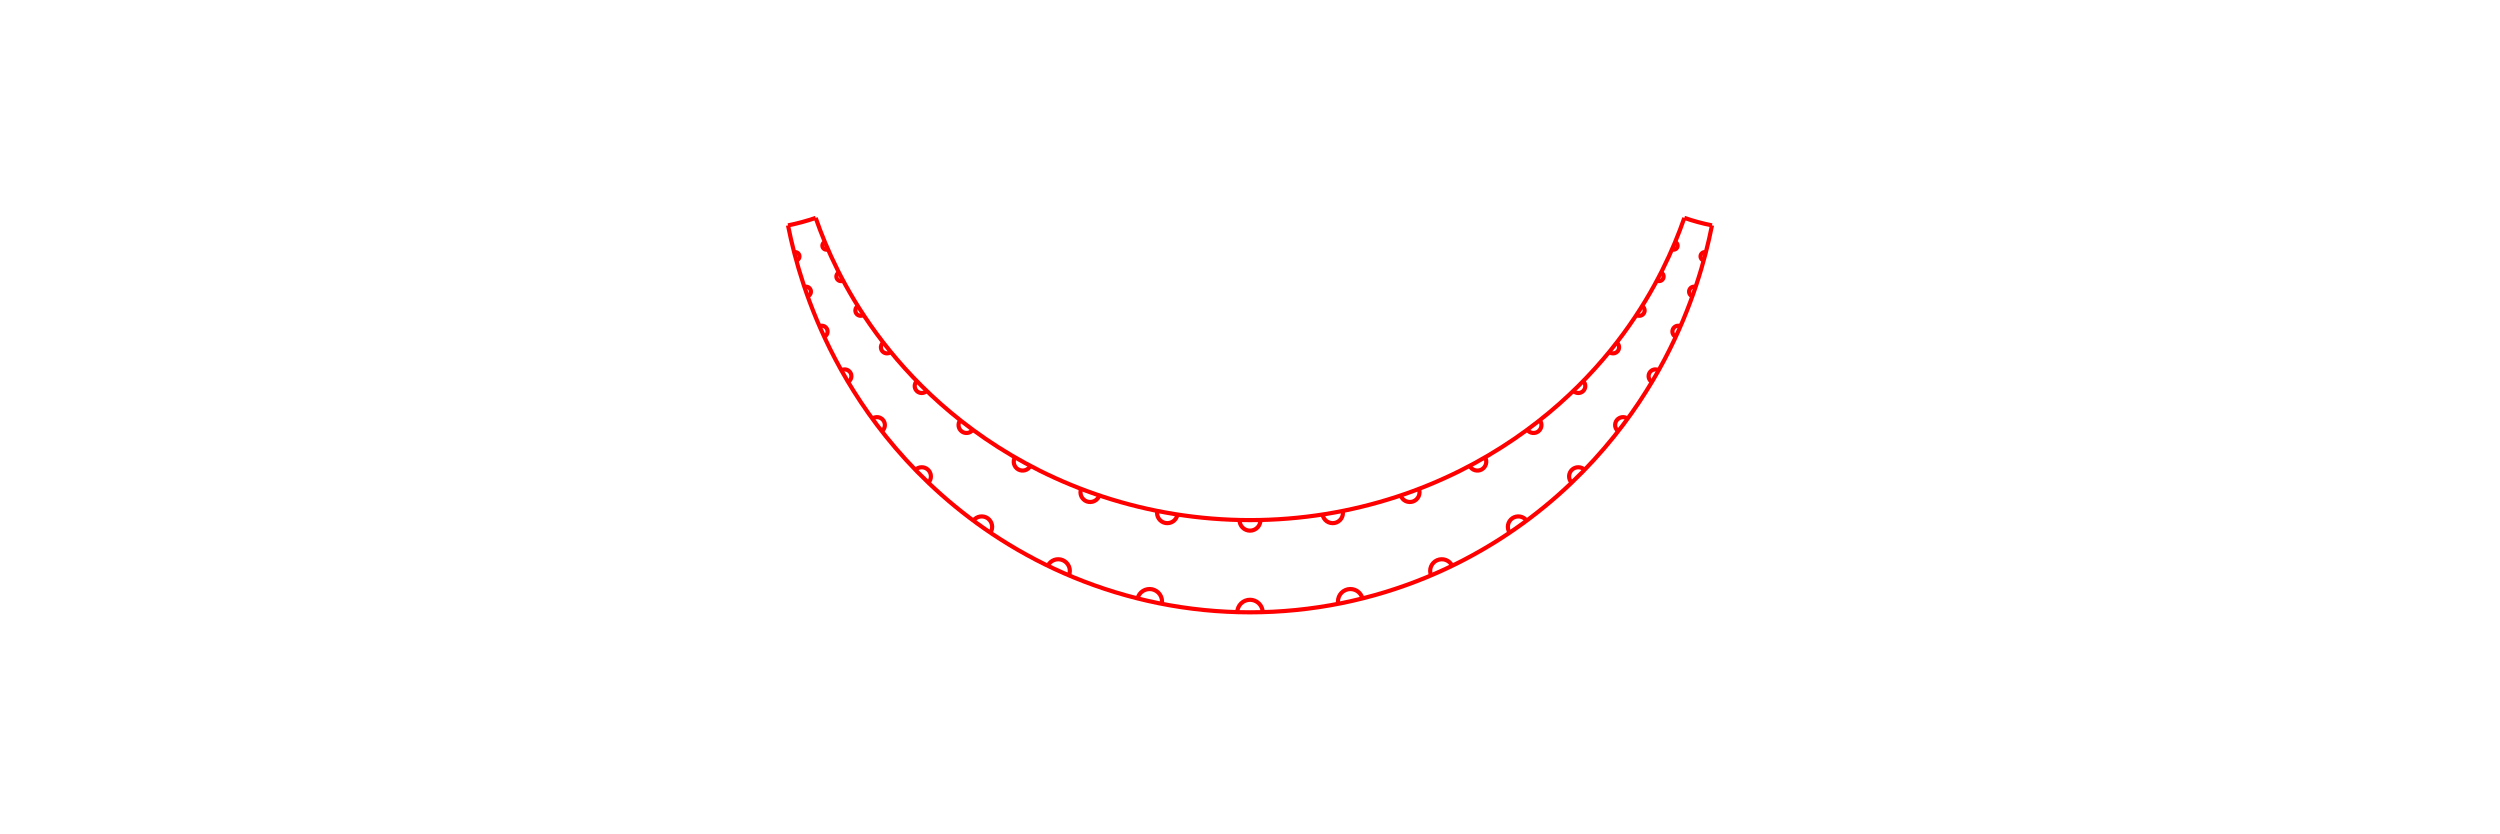
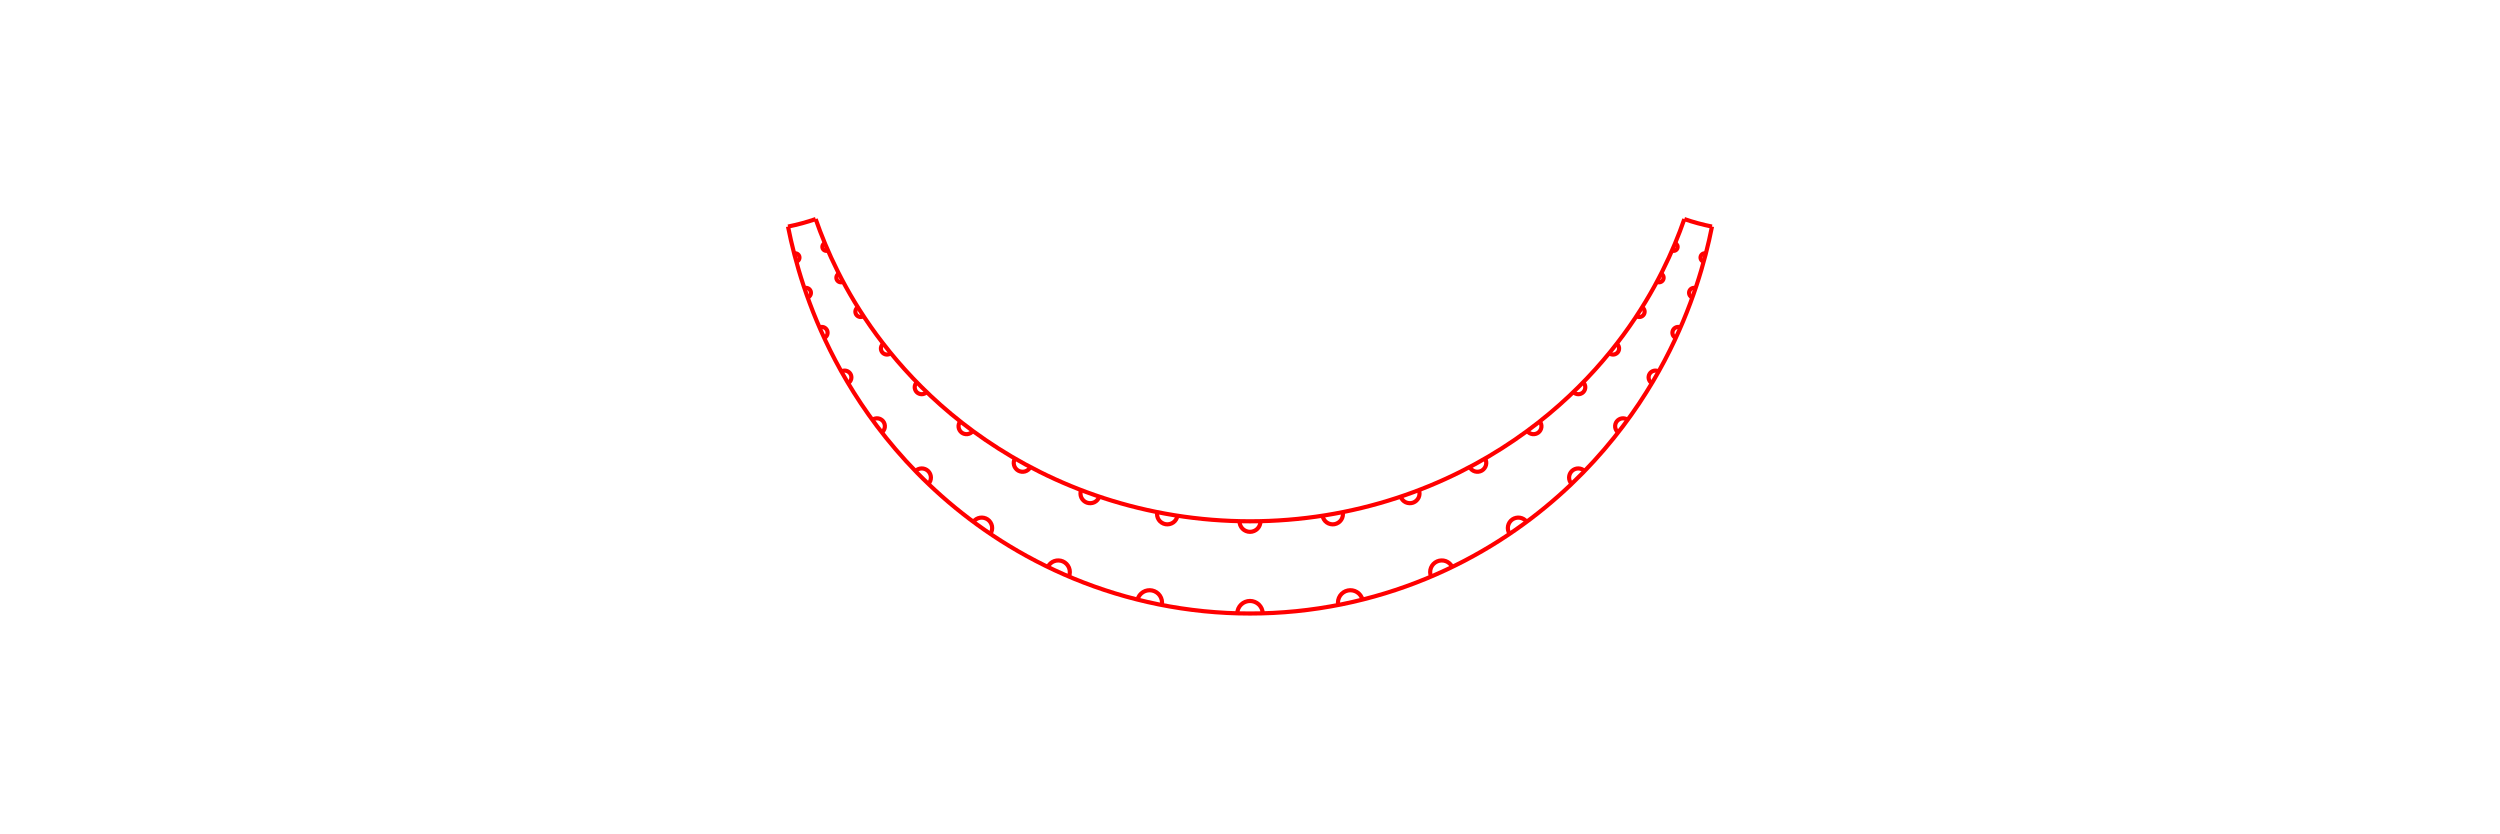
<svg xmlns="http://www.w3.org/2000/svg" width="1200mm" height="400mm" viewBox="0 0 1200 400" version="1.1">
-   <g id="surface571">
+   <g id="surface16661">
    <rect x="0" y="0" width="1200" height="400" style="fill:rgb(100%,100%,100%);fill-opacity:1;stroke:none;" />
-     <path style="fill:none;stroke-width:2;stroke-linecap:butt;stroke-linejoin:miter;stroke:rgb(100%,0%,0%);stroke-opacity:1;stroke-miterlimit:10;" d="M 378.246 108.184 C 379.082 112.398 380.086 116.867 381.316 121.613 C 382.547 126.359 384.004 131.387 385.77 136.723 C 387.535 142.055 389.609 147.695 392.105 153.656 C 394.598 159.613 397.508 165.895 400.98 172.48 C 404.453 179.066 408.48 185.961 413.242 193.098 C 418.004 200.234 423.492 207.617 429.898 215.098 C 436.301 222.578 443.621 230.156 452.012 237.582 C 460.402 245.008 469.867 252.277 480.453 259.012 C 491.043 265.746 502.754 271.949 515.449 277.172 C 528.141 282.395 541.812 286.637 556.07 289.52 C 570.324 292.398 585.164 293.914 600 293.914 C 614.836 293.914 629.676 292.398 643.93 289.52 C 658.188 286.637 671.859 282.395 684.551 277.172 C 697.246 271.949 708.957 265.746 719.547 259.012 C 730.133 252.277 739.598 245.008 747.988 237.582 C 756.379 230.156 763.699 222.578 770.102 215.098 C 776.508 207.617 781.996 200.234 786.758 193.098 C 791.52 185.961 795.547 179.066 799.02 172.48 C 802.492 165.895 805.402 159.613 807.895 153.656 C 810.391 147.695 812.465 142.055 814.23 136.723 C 815.996 131.387 817.453 126.359 818.684 121.613 C 819.914 116.867 820.918 112.398 821.754 108.184 " />
-     <path style="fill:none;stroke-width:2;stroke-linecap:butt;stroke-linejoin:miter;stroke:rgb(100%,0%,0%);stroke-opacity:1;stroke-miterlimit:10;" d="M 391.523 104.582 C 392.844 108.402 394.359 112.414 396.121 116.633 C 397.883 120.848 399.891 125.273 402.219 129.906 C 404.551 134.543 407.195 139.387 410.25 144.43 C 413.305 149.473 416.762 154.715 420.734 160.117 C 424.703 165.523 429.18 171.09 434.277 176.742 C 439.371 182.395 445.09 188.133 451.523 193.832 C 457.957 199.527 465.109 205.184 473.043 210.609 C 480.973 216.035 489.684 221.234 499.156 225.961 C 508.625 230.688 518.855 234.945 529.703 238.488 C 540.551 242.027 552.016 244.848 563.836 246.754 C 575.656 248.66 587.828 249.652 600 249.652 C 612.172 249.652 624.344 248.66 636.164 246.754 C 647.984 244.848 659.449 242.027 670.297 238.488 C 681.145 234.945 691.375 230.688 700.844 225.961 C 710.316 221.234 719.027 216.035 726.957 210.609 C 734.891 205.184 742.043 199.527 748.477 193.832 C 754.91 188.133 760.629 182.395 765.723 176.742 C 770.82 171.09 775.297 165.523 779.266 160.117 C 783.238 154.715 786.695 149.473 789.75 144.43 C 792.805 139.387 795.449 134.543 797.781 129.906 C 800.109 125.273 802.117 120.848 803.879 116.633 C 805.641 112.414 807.156 108.402 808.477 104.582 " />
-     <path style="fill:none;stroke-width:2;stroke-linecap:butt;stroke-linejoin:miter;stroke:rgb(100%,0%,0%);stroke-opacity:1;stroke-miterlimit:10;" d="M 821.754 108.184 C 819.438 107.723 817.168 107.184 814.953 106.582 C 812.738 105.977 810.578 105.309 808.477 104.582 " />
-     <path style="fill:none;stroke-width:2;stroke-linecap:butt;stroke-linejoin:miter;stroke:rgb(100%,0%,0%);stroke-opacity:1;stroke-miterlimit:10;" d="M 378.246 108.184 C 380.562 107.723 382.832 107.184 385.047 106.582 C 387.262 105.977 389.422 105.309 391.523 104.582 " />
-     <path style="fill:none;stroke-width:2;stroke-linecap:butt;stroke-linejoin:miter;stroke:rgb(100%,0%,0%);stroke-opacity:1;stroke-miterlimit:10;" d="M 382.23 125.043 C 382.758 124.902 383.219 124.535 383.48 124.062 C 383.742 123.59 383.805 123.016 383.66 122.504 C 383.516 121.992 383.16 121.547 382.703 121.285 C 382.246 121.023 381.688 120.949 381.18 121.082 " />
-     <path style="fill:none;stroke-width:2;stroke-linecap:butt;stroke-linejoin:miter;stroke:rgb(100%,0%,0%);stroke-opacity:1;stroke-miterlimit:10;" d="M 397.418 119.672 C 396.957 119.879 396.402 119.883 395.93 119.688 C 395.461 119.496 395.074 119.105 394.887 118.637 C 394.695 118.172 394.703 117.633 394.898 117.176 C 395.09 116.715 395.469 116.344 395.922 116.156 " />
-     <path style="fill:none;stroke-width:2;stroke-linecap:butt;stroke-linejoin:miter;stroke:rgb(100%,0%,0%);stroke-opacity:1;stroke-miterlimit:10;" d="M 387.668 142.227 C 388.266 142.016 388.766 141.551 389.027 140.98 C 389.289 140.41 389.312 139.738 389.098 139.16 C 388.887 138.582 388.438 138.098 387.887 137.832 C 387.336 137.57 386.684 137.527 386.105 137.727 " />
-     <path style="fill:none;stroke-width:2;stroke-linecap:butt;stroke-linejoin:miter;stroke:rgb(100%,0%,0%);stroke-opacity:1;stroke-miterlimit:10;" d="M 404.688 134.672 C 404.18 134.949 403.543 135.004 402.988 134.828 C 402.43 134.648 401.949 134.234 401.691 133.715 C 401.434 133.199 401.395 132.574 401.574 132.035 C 401.758 131.492 402.156 131.031 402.66 130.781 " />
-     <path style="fill:none;stroke-width:2;stroke-linecap:butt;stroke-linejoin:miter;stroke:rgb(100%,0%,0%);stroke-opacity:1;stroke-miterlimit:10;" d="M 395.629 161.66 C 396.305 161.355 396.836 160.758 397.082 160.07 C 397.324 159.379 397.281 158.598 396.977 157.949 C 396.668 157.301 396.102 156.781 395.434 156.531 C 394.77 156.281 394.008 156.301 393.352 156.586 " />
-     <path style="fill:none;stroke-width:2;stroke-linecap:butt;stroke-linejoin:miter;stroke:rgb(100%,0%,0%);stroke-opacity:1;stroke-miterlimit:10;" d="M 414.5 151.16 C 413.941 151.531 413.219 151.664 412.559 151.516 C 411.902 151.367 411.309 150.941 410.957 150.375 C 410.605 149.805 410.5 149.094 410.652 148.453 C 410.805 147.812 411.219 147.246 411.77 146.902 " />
-     <path style="fill:none;stroke-width:2;stroke-linecap:butt;stroke-linejoin:miter;stroke:rgb(100%,0%,0%);stroke-opacity:1;stroke-miterlimit:10;" d="M 407.09 183.355 C 407.836 182.918 408.383 182.16 408.582 181.332 C 408.781 180.504 408.637 179.602 408.203 178.887 C 407.77 178.168 407.051 177.633 406.246 177.422 C 405.445 177.211 404.559 177.32 403.832 177.73 " />
-     <path style="fill:none;stroke-width:2;stroke-linecap:butt;stroke-linejoin:miter;stroke:rgb(100%,0%,0%);stroke-opacity:1;stroke-miterlimit:10;" d="M 427.59 168.961 C 426.996 169.453 426.184 169.691 425.41 169.602 C 424.641 169.508 423.906 169.09 423.438 168.48 C 422.969 167.867 422.762 167.066 422.863 166.312 C 422.965 165.562 423.375 164.859 423.965 164.406 " />
-     <path style="fill:none;stroke-width:2;stroke-linecap:butt;stroke-linejoin:miter;stroke:rgb(100%,0%,0%);stroke-opacity:1;stroke-miterlimit:10;" d="M 423.285 207.004 C 424.086 206.391 424.605 205.438 424.719 204.453 C 424.832 203.465 424.535 202.445 423.934 201.676 C 423.332 200.906 422.426 200.391 421.469 200.258 C 420.508 200.125 419.5 200.371 418.715 200.949 " />
-     <path style="fill:none;stroke-width:2;stroke-linecap:butt;stroke-linejoin:miter;stroke:rgb(100%,0%,0%);stroke-opacity:1;stroke-miterlimit:10;" d="M 444.801 187.625 C 444.195 188.266 443.301 188.645 442.41 188.648 C 441.516 188.648 440.625 188.27 440.008 187.633 C 439.387 187 439.047 186.109 439.062 185.238 C 439.078 184.367 439.453 183.512 440.066 182.918 " />
-     <path style="fill:none;stroke-width:2;stroke-linecap:butt;stroke-linejoin:miter;stroke:rgb(100%,0%,0%);stroke-opacity:1;stroke-miterlimit:10;" d="M 445.625 231.707 C 446.438 230.867 446.871 229.691 446.836 228.547 C 446.805 227.398 446.297 226.281 445.484 225.504 C 444.672 224.723 443.551 224.277 442.43 224.277 C 441.312 224.277 440.195 224.727 439.387 225.516 " />
-     <path style="fill:none;stroke-width:2;stroke-linecap:butt;stroke-linejoin:miter;stroke:rgb(100%,0%,0%);stroke-opacity:1;stroke-miterlimit:10;" d="M 466.953 206.293 C 466.367 207.105 465.418 207.668 464.414 207.805 C 463.406 207.941 462.344 207.648 461.551 207.023 C 460.758 206.402 460.234 205.449 460.125 204.461 C 460.012 203.473 460.309 202.453 460.918 201.691 " />
-     <path style="fill:none;stroke-width:2;stroke-linecap:butt;stroke-linejoin:miter;stroke:rgb(100%,0%,0%);stroke-opacity:1;stroke-miterlimit:10;" d="M 475.383 255.684 C 476.133 254.59 476.395 253.191 476.141 251.914 C 475.887 250.637 475.113 249.48 474.059 248.754 C 473 248.027 471.66 247.734 470.402 247.941 C 469.141 248.148 467.965 248.855 467.199 249.895 " />
-     <path style="fill:none;stroke-width:2;stroke-linecap:butt;stroke-linejoin:miter;stroke:rgb(100%,0%,0%);stroke-opacity:1;stroke-miterlimit:10;" d="M 494.598 223.621 C 494.082 224.613 493.129 225.391 492.039 225.707 C 490.949 226.027 489.723 225.879 488.738 225.32 C 487.758 224.762 487.02 223.785 486.734 222.711 C 486.445 221.633 486.613 220.449 487.164 219.508 " />
-     <path style="fill:none;stroke-width:2;stroke-linecap:butt;stroke-linejoin:miter;stroke:rgb(100%,0%,0%);stroke-opacity:1;stroke-miterlimit:10;" d="M 513.078 276.18 C 513.664 274.832 513.66 273.262 513.117 271.922 C 512.574 270.586 511.5 269.488 510.199 268.91 C 508.898 268.336 507.375 268.285 506.043 268.77 C 504.707 269.254 503.559 270.27 502.938 271.566 " />
-     <path style="fill:none;stroke-width:2;stroke-linecap:butt;stroke-linejoin:miter;stroke:rgb(100%,0%,0%);stroke-opacity:1;stroke-miterlimit:10;" d="M 527.676 237.816 C 527.293 238.973 526.406 239.977 525.289 240.512 C 524.172 241.047 522.82 241.109 521.66 240.68 C 520.5 240.25 519.527 239.324 519.027 238.211 C 518.527 237.094 518.504 235.781 518.934 234.668 " />
-     <path style="fill:none;stroke-width:2;stroke-linecap:butt;stroke-linejoin:miter;stroke:rgb(100%,0%,0%);stroke-opacity:1;stroke-miterlimit:10;" d="M 557.672 289.836 C 557.984 288.301 557.633 286.664 556.777 285.387 C 555.918 284.109 554.559 283.191 553.07 282.867 C 551.586 282.547 549.973 282.82 548.676 283.617 C 547.375 284.414 546.387 285.738 546.016 287.242 " />
-     <path style="fill:none;stroke-width:2;stroke-linecap:butt;stroke-linejoin:miter;stroke:rgb(100%,0%,0%);stroke-opacity:1;stroke-miterlimit:10;" d="M 565.168 246.969 C 564.977 248.234 564.242 249.441 563.176 250.199 C 562.109 250.961 560.715 251.277 559.422 251.039 C 558.129 250.805 556.941 250.02 556.215 248.938 C 555.488 247.859 555.223 246.488 555.477 245.246 " />
-     <path style="fill:none;stroke-width:2;stroke-linecap:butt;stroke-linejoin:miter;stroke:rgb(100%,0%,0%);stroke-opacity:1;stroke-miterlimit:10;" d="M 606.117 293.828 C 606.082 292.234 605.379 290.688 604.246 289.602 C 603.113 288.516 601.559 287.891 600 287.891 C 598.441 287.891 596.887 288.516 595.754 289.602 C 594.621 290.688 593.918 292.234 593.883 293.828 " />
-     <path style="fill:none;stroke-width:2;stroke-linecap:butt;stroke-linejoin:miter;stroke:rgb(100%,0%,0%);stroke-opacity:1;stroke-miterlimit:10;" d="M 605.02 249.598 C 605.055 250.898 604.539 252.234 603.609 253.188 C 602.68 254.145 601.34 254.715 600 254.715 C 598.66 254.715 597.32 254.145 596.391 253.188 C 595.461 252.234 594.945 250.898 594.98 249.598 " />
-     <path style="fill:none;stroke-width:2;stroke-linecap:butt;stroke-linejoin:miter;stroke:rgb(100%,0%,0%);stroke-opacity:1;stroke-miterlimit:10;" d="M 653.984 287.242 C 653.613 285.738 652.625 284.414 651.324 283.617 C 650.027 282.82 648.414 282.547 646.93 282.867 C 645.441 283.191 644.082 284.109 643.223 285.387 C 642.367 286.664 642.016 288.301 642.328 289.836 " />
-     <path style="fill:none;stroke-width:2;stroke-linecap:butt;stroke-linejoin:miter;stroke:rgb(100%,0%,0%);stroke-opacity:1;stroke-miterlimit:10;" d="M 644.523 245.246 C 644.777 246.488 644.512 247.859 643.785 248.938 C 643.059 250.02 641.871 250.805 640.578 251.039 C 639.285 251.277 637.891 250.961 636.824 250.199 C 635.758 249.441 635.023 248.234 634.832 246.969 " />
-     <path style="fill:none;stroke-width:2;stroke-linecap:butt;stroke-linejoin:miter;stroke:rgb(100%,0%,0%);stroke-opacity:1;stroke-miterlimit:10;" d="M 697.062 271.566 C 696.441 270.27 695.293 269.254 693.957 268.77 C 692.625 268.285 691.102 268.336 689.801 268.91 C 688.5 269.488 687.426 270.586 686.883 271.922 C 686.34 273.262 686.336 274.832 686.922 276.18 " />
-     <path style="fill:none;stroke-width:2;stroke-linecap:butt;stroke-linejoin:miter;stroke:rgb(100%,0%,0%);stroke-opacity:1;stroke-miterlimit:10;" d="M 681.066 234.668 C 681.496 235.781 681.473 237.094 680.973 238.211 C 680.473 239.324 679.5 240.25 678.34 240.68 C 677.18 241.109 675.828 241.047 674.711 240.512 C 673.594 239.977 672.707 238.973 672.324 237.816 " />
-     <path style="fill:none;stroke-width:2;stroke-linecap:butt;stroke-linejoin:miter;stroke:rgb(100%,0%,0%);stroke-opacity:1;stroke-miterlimit:10;" d="M 732.801 249.895 C 732.035 248.855 730.859 248.148 729.598 247.941 C 728.34 247.734 727 248.027 725.941 248.754 C 724.887 249.48 724.113 250.637 723.859 251.914 C 723.605 253.191 723.867 254.59 724.617 255.684 " />
-     <path style="fill:none;stroke-width:2;stroke-linecap:butt;stroke-linejoin:miter;stroke:rgb(100%,0%,0%);stroke-opacity:1;stroke-miterlimit:10;" d="M 712.836 219.508 C 713.387 220.449 713.555 221.633 713.266 222.711 C 712.98 223.785 712.242 224.762 711.262 225.32 C 710.277 225.879 709.051 226.027 707.961 225.707 C 706.871 225.391 705.918 224.613 705.402 223.621 " />
-     <path style="fill:none;stroke-width:2;stroke-linecap:butt;stroke-linejoin:miter;stroke:rgb(100%,0%,0%);stroke-opacity:1;stroke-miterlimit:10;" d="M 760.613 225.516 C 759.805 224.727 758.688 224.277 757.57 224.277 C 756.449 224.277 755.328 224.723 754.516 225.504 C 753.703 226.281 753.195 227.398 753.164 228.547 C 753.129 229.691 753.562 230.867 754.375 231.707 " />
-     <path style="fill:none;stroke-width:2;stroke-linecap:butt;stroke-linejoin:miter;stroke:rgb(100%,0%,0%);stroke-opacity:1;stroke-miterlimit:10;" d="M 739.082 201.691 C 739.691 202.453 739.988 203.473 739.875 204.461 C 739.766 205.449 739.242 206.402 738.449 207.023 C 737.656 207.648 736.594 207.941 735.586 207.805 C 734.582 207.668 733.633 207.105 733.047 206.293 " />
-     <path style="fill:none;stroke-width:2;stroke-linecap:butt;stroke-linejoin:miter;stroke:rgb(100%,0%,0%);stroke-opacity:1;stroke-miterlimit:10;" d="M 781.285 200.949 C 780.5 200.371 779.492 200.125 778.531 200.258 C 777.574 200.391 776.668 200.906 776.066 201.676 C 775.465 202.445 775.168 203.465 775.281 204.453 C 775.395 205.438 775.914 206.391 776.715 207.004 " />
-     <path style="fill:none;stroke-width:2;stroke-linecap:butt;stroke-linejoin:miter;stroke:rgb(100%,0%,0%);stroke-opacity:1;stroke-miterlimit:10;" d="M 759.934 182.918 C 760.547 183.512 760.922 184.367 760.938 185.238 C 760.953 186.109 760.613 187 759.992 187.633 C 759.375 188.27 758.484 188.648 757.59 188.648 C 756.699 188.645 755.805 188.266 755.199 187.625 " />
-     <path style="fill:none;stroke-width:2;stroke-linecap:butt;stroke-linejoin:miter;stroke:rgb(100%,0%,0%);stroke-opacity:1;stroke-miterlimit:10;" d="M 796.168 177.73 C 795.441 177.32 794.555 177.211 793.754 177.422 C 792.949 177.633 792.23 178.168 791.797 178.887 C 791.363 179.602 791.219 180.504 791.418 181.332 C 791.617 182.16 792.164 182.918 792.91 183.355 " />
-     <path style="fill:none;stroke-width:2;stroke-linecap:butt;stroke-linejoin:miter;stroke:rgb(100%,0%,0%);stroke-opacity:1;stroke-miterlimit:10;" d="M 776.035 164.406 C 776.625 164.859 777.035 165.562 777.137 166.312 C 777.238 167.066 777.031 167.867 776.562 168.48 C 776.094 169.09 775.359 169.508 774.59 169.602 C 773.816 169.691 773.004 169.453 772.41 168.961 " />
-     <path style="fill:none;stroke-width:2;stroke-linecap:butt;stroke-linejoin:miter;stroke:rgb(100%,0%,0%);stroke-opacity:1;stroke-miterlimit:10;" d="M 806.648 156.586 C 805.992 156.301 805.23 156.281 804.566 156.531 C 803.898 156.781 803.332 157.301 803.023 157.949 C 802.719 158.598 802.676 159.379 802.918 160.07 C 803.164 160.758 803.695 161.355 804.371 161.66 " />
-     <path style="fill:none;stroke-width:2;stroke-linecap:butt;stroke-linejoin:miter;stroke:rgb(100%,0%,0%);stroke-opacity:1;stroke-miterlimit:10;" d="M 788.23 146.902 C 788.781 147.246 789.195 147.812 789.348 148.453 C 789.5 149.094 789.395 149.805 789.043 150.375 C 788.691 150.941 788.098 151.367 787.441 151.516 C 786.781 151.664 786.059 151.531 785.5 151.16 " />
-     <path style="fill:none;stroke-width:2;stroke-linecap:butt;stroke-linejoin:miter;stroke:rgb(100%,0%,0%);stroke-opacity:1;stroke-miterlimit:10;" d="M 813.895 137.727 C 813.316 137.527 812.664 137.57 812.113 137.832 C 811.562 138.098 811.113 138.582 810.902 139.16 C 810.688 139.738 810.711 140.41 810.973 140.98 C 811.234 141.551 811.734 142.016 812.332 142.227 " />
-     <path style="fill:none;stroke-width:2;stroke-linecap:butt;stroke-linejoin:miter;stroke:rgb(100%,0%,0%);stroke-opacity:1;stroke-miterlimit:10;" d="M 797.34 130.781 C 797.844 131.031 798.242 131.492 798.426 132.035 C 798.605 132.574 798.566 133.199 798.309 133.715 C 798.051 134.234 797.57 134.648 797.012 134.828 C 796.457 135.004 795.82 134.949 795.312 134.672 " />
-     <path style="fill:none;stroke-width:2;stroke-linecap:butt;stroke-linejoin:miter;stroke:rgb(100%,0%,0%);stroke-opacity:1;stroke-miterlimit:10;" d="M 818.82 121.082 C 818.312 120.949 817.754 121.023 817.297 121.285 C 816.84 121.547 816.484 121.992 816.34 122.504 C 816.195 123.016 816.258 123.59 816.52 124.062 C 816.781 124.535 817.242 124.902 817.77 125.043 " />
-     <path style="fill:none;stroke-width:2;stroke-linecap:butt;stroke-linejoin:miter;stroke:rgb(100%,0%,0%);stroke-opacity:1;stroke-miterlimit:10;" d="M 804.078 116.156 C 804.531 116.344 804.91 116.715 805.102 117.176 C 805.297 117.633 805.305 118.172 805.113 118.637 C 804.926 119.105 804.539 119.496 804.07 119.688 C 803.598 119.883 803.043 119.879 802.582 119.672 " />
+     <path style="fill:none;stroke-width:2;stroke-linecap:butt;stroke-linejoin:miter;stroke:rgb(100%,0%,0%);stroke-opacity:1;stroke-miterlimit:10;" d="M 378.246 108.754 C 378.664 110.863 379.125 113.031 379.633 115.27 C 380.145 117.508 380.703 119.812 381.316 122.184 C 381.934 124.559 382.605 127.004 383.344 129.52 C 384.082 132.035 384.887 134.625 385.77 137.293 C 386.652 139.961 387.613 142.703 388.664 145.523 C 389.715 148.348 390.855 151.246 392.105 154.227 C 393.352 157.207 394.703 160.266 396.176 163.406 C 397.648 166.543 399.246 169.762 400.98 173.055 C 402.715 176.348 404.594 179.715 406.629 183.156 C 408.664 186.594 410.863 190.102 413.242 193.672 C 415.625 197.238 418.188 200.867 420.953 204.539 C 423.723 208.211 426.695 211.93 429.898 215.668 C 433.102 219.41 436.531 223.172 440.211 226.93 C 443.891 230.691 447.82 234.441 452.016 238.156 C 456.211 241.867 460.672 245.539 465.41 249.125 C 470.148 252.715 475.164 256.215 480.457 259.586 C 485.75 262.953 491.32 266.188 497.16 269.23 C 503 272.277 509.105 275.133 515.449 277.746 C 521.797 280.355 528.383 282.727 535.172 284.797 C 541.957 286.871 548.941 288.648 556.07 290.09 C 563.199 291.531 570.469 292.633 577.816 293.371 C 585.16 294.109 592.582 294.484 600 294.484 C 607.418 294.484 614.84 294.109 622.184 293.371 C 629.531 292.633 636.801 291.531 643.93 290.09 C 651.059 288.648 658.043 286.871 664.828 284.797 C 671.617 282.727 678.203 280.355 684.551 277.746 C 690.895 275.133 697 272.277 702.84 269.23 C 708.68 266.188 714.25 262.953 719.543 259.586 C 724.836 256.215 729.852 252.715 734.59 249.125 C 739.328 245.539 743.789 241.867 747.984 238.156 C 752.18 234.441 756.109 230.691 759.789 226.93 C 763.469 223.172 766.898 219.41 770.102 215.668 C 773.305 211.93 776.277 208.211 779.047 204.539 C 781.812 200.867 784.375 197.238 786.758 193.672 C 789.137 190.102 791.336 186.594 793.371 183.156 C 795.406 179.715 797.285 176.348 799.02 173.055 C 800.754 169.762 802.352 166.543 803.824 163.406 C 805.297 160.266 806.648 157.207 807.895 154.227 C 809.145 151.246 810.285 148.348 811.336 145.523 C 812.387 142.703 813.348 139.961 814.23 137.293 C 815.113 134.625 815.918 132.035 816.656 129.52 C 817.395 127.004 818.066 124.559 818.684 122.184 C 819.297 119.812 819.855 117.508 820.367 115.27 C 820.875 113.031 821.336 110.863 821.754 108.754 " />
+     <path style="fill:none;stroke-width:2;stroke-linecap:butt;stroke-linejoin:miter;stroke:rgb(100%,0%,0%);stroke-opacity:1;stroke-miterlimit:10;" d="M 391.523 105.156 C 392.184 107.062 392.895 109.02 393.656 111.027 C 394.422 113.035 395.242 115.094 396.121 117.203 C 397.004 119.312 397.945 121.473 398.961 123.684 C 399.973 125.898 401.059 128.164 402.223 130.48 C 403.387 132.797 404.629 135.164 405.965 137.586 C 407.297 140.008 408.723 142.48 410.25 145 C 411.777 147.523 413.406 150.094 415.148 152.711 C 416.891 155.328 418.75 157.988 420.734 160.691 C 422.719 163.395 424.828 166.133 427.082 168.91 C 429.336 171.684 431.73 174.488 434.277 177.312 C 436.824 180.141 439.527 182.988 442.398 185.84 C 445.27 188.695 448.305 191.555 451.523 194.402 C 454.738 197.254 458.137 200.09 461.719 202.895 C 465.305 205.699 469.078 208.469 473.043 211.184 C 477.008 213.898 481.168 216.551 485.52 219.121 C 489.875 221.688 494.422 224.168 499.156 226.531 C 503.891 228.898 508.812 231.145 513.91 233.242 C 519.008 235.34 524.281 237.289 529.703 239.059 C 535.129 240.828 540.703 242.422 546.406 243.809 C 552.105 245.191 557.93 246.375 563.836 247.328 C 569.746 248.281 575.746 249.008 581.785 249.492 C 587.828 249.977 593.914 250.223 600 250.223 C 606.086 250.223 612.172 249.977 618.215 249.492 C 624.254 249.008 630.254 248.281 636.164 247.328 C 642.07 246.375 647.895 245.191 653.594 243.809 C 659.297 242.422 664.871 240.828 670.297 239.059 C 675.719 237.289 680.992 235.34 686.09 233.242 C 691.188 231.145 696.109 228.898 700.844 226.531 C 705.578 224.168 710.125 221.688 714.48 219.121 C 718.832 216.551 722.992 213.898 726.957 211.184 C 730.922 208.469 734.695 205.699 738.281 202.895 C 741.863 200.09 745.262 197.254 748.477 194.402 C 751.695 191.555 754.73 188.695 757.602 185.84 C 760.473 182.988 763.176 180.141 765.723 177.312 C 768.27 174.488 770.664 171.684 772.918 168.91 C 775.172 166.133 777.281 163.395 779.266 160.691 C 781.25 157.988 783.109 155.328 784.852 152.711 C 786.594 150.094 788.223 147.523 789.75 145 C 791.277 142.48 792.703 140.008 794.035 137.586 C 795.371 135.164 796.613 132.797 797.777 130.48 C 798.941 128.164 800.027 125.898 801.039 123.684 C 802.055 121.473 802.996 119.312 803.879 117.203 C 804.758 115.094 805.578 113.035 806.344 111.027 C 807.105 109.02 807.816 107.062 808.477 105.156 " />
+     <path style="fill:none;stroke-width:2;stroke-linecap:butt;stroke-linejoin:miter;stroke:rgb(100%,0%,0%);stroke-opacity:1;stroke-miterlimit:10;" d="M 821.754 108.754 C 819.438 108.293 817.168 107.754 814.953 107.152 C 812.738 106.551 810.578 105.879 808.477 105.156 " />
+     <path style="fill:none;stroke-width:2;stroke-linecap:butt;stroke-linejoin:miter;stroke:rgb(100%,0%,0%);stroke-opacity:1;stroke-miterlimit:10;" d="M 378.246 108.754 C 380.562 108.293 382.832 107.754 385.047 107.152 C 387.262 106.551 389.422 105.879 391.523 105.156 " />
+     <path style="fill:none;stroke-width:2;stroke-linecap:butt;stroke-linejoin:miter;stroke:rgb(100%,0%,0%);stroke-opacity:1;stroke-miterlimit:10;" d="M 382.234 125.613 C 382.762 125.473 383.223 125.105 383.48 124.633 C 383.742 124.16 383.805 123.586 383.66 123.074 C 383.516 122.562 383.16 122.117 382.707 121.855 C 382.25 121.594 381.688 121.52 381.18 121.652 " />
+     <path style="fill:none;stroke-width:2;stroke-linecap:butt;stroke-linejoin:miter;stroke:rgb(100%,0%,0%);stroke-opacity:1;stroke-miterlimit:10;" d="M 397.418 120.242 C 396.957 120.449 396.402 120.453 395.934 120.262 C 395.461 120.066 395.074 119.676 394.887 119.211 C 394.695 118.746 394.703 118.203 394.898 117.746 C 395.094 117.289 395.473 116.914 395.926 116.73 " />
+     <path style="fill:none;stroke-width:2;stroke-linecap:butt;stroke-linejoin:miter;stroke:rgb(100%,0%,0%);stroke-opacity:1;stroke-miterlimit:10;" d="M 387.668 142.797 C 388.266 142.59 388.77 142.121 389.027 141.551 C 389.289 140.98 389.312 140.309 389.098 139.73 C 388.887 139.152 388.438 138.668 387.887 138.406 C 387.336 138.141 386.684 138.102 386.105 138.297 " />
+     <path style="fill:none;stroke-width:2;stroke-linecap:butt;stroke-linejoin:miter;stroke:rgb(100%,0%,0%);stroke-opacity:1;stroke-miterlimit:10;" d="M 404.691 135.242 C 404.18 135.52 403.543 135.578 402.988 135.398 C 402.43 135.219 401.949 134.805 401.691 134.289 C 401.434 133.77 401.395 133.148 401.574 132.605 C 401.758 132.066 402.16 131.605 402.66 131.352 " />
+     <path style="fill:none;stroke-width:2;stroke-linecap:butt;stroke-linejoin:miter;stroke:rgb(100%,0%,0%);stroke-opacity:1;stroke-miterlimit:10;" d="M 395.629 162.23 C 396.305 161.926 396.836 161.328 397.082 160.641 C 397.324 159.953 397.281 159.172 396.977 158.52 C 396.668 157.871 396.102 157.355 395.438 157.105 C 394.77 156.852 394.008 156.871 393.355 157.156 " />
+     <path style="fill:none;stroke-width:2;stroke-linecap:butt;stroke-linejoin:miter;stroke:rgb(100%,0%,0%);stroke-opacity:1;stroke-miterlimit:10;" d="M 414.5 151.73 C 413.941 152.105 413.219 152.234 412.562 152.086 C 411.902 151.941 411.309 151.512 410.957 150.945 C 410.609 150.375 410.5 149.664 410.652 149.027 C 410.805 148.387 411.223 147.816 411.77 147.477 " />
+     <path style="fill:none;stroke-width:2;stroke-linecap:butt;stroke-linejoin:miter;stroke:rgb(100%,0%,0%);stroke-opacity:1;stroke-miterlimit:10;" d="M 407.09 183.93 C 407.836 183.492 408.383 182.734 408.582 181.902 C 408.781 181.074 408.637 180.176 408.203 179.457 C 407.77 178.738 407.051 178.207 406.246 177.992 C 405.445 177.781 404.559 177.891 403.832 178.301 " />
+     <path style="fill:none;stroke-width:2;stroke-linecap:butt;stroke-linejoin:miter;stroke:rgb(100%,0%,0%);stroke-opacity:1;stroke-miterlimit:10;" d="M 427.59 169.531 C 426.996 170.027 426.184 170.262 425.414 170.172 C 424.641 170.082 423.91 169.664 423.438 169.051 C 422.969 168.441 422.762 167.637 422.863 166.887 C 422.965 166.133 423.375 165.434 423.965 164.98 " />
+     <path style="fill:none;stroke-width:2;stroke-linecap:butt;stroke-linejoin:miter;stroke:rgb(100%,0%,0%);stroke-opacity:1;stroke-miterlimit:10;" d="M 423.285 207.578 C 424.086 206.965 424.605 206.008 424.719 205.023 C 424.832 204.035 424.535 203.016 423.934 202.246 C 423.332 201.48 422.426 200.961 421.469 200.828 C 420.512 200.695 419.5 200.945 418.719 201.52 " />
+     <path style="fill:none;stroke-width:2;stroke-linecap:butt;stroke-linejoin:miter;stroke:rgb(100%,0%,0%);stroke-opacity:1;stroke-miterlimit:10;" d="M 444.801 188.195 C 444.195 188.836 443.301 189.219 442.41 189.219 C 441.516 189.219 440.625 188.84 440.008 188.207 C 439.391 187.57 439.047 186.68 439.062 185.809 C 439.078 184.938 439.453 184.086 440.066 183.488 " />
+     <path style="fill:none;stroke-width:2;stroke-linecap:butt;stroke-linejoin:miter;stroke:rgb(100%,0%,0%);stroke-opacity:1;stroke-miterlimit:10;" d="M 445.625 232.277 C 446.438 231.441 446.871 230.266 446.84 229.117 C 446.805 227.973 446.297 226.855 445.484 226.074 C 444.672 225.293 443.551 224.848 442.434 224.848 C 441.312 224.852 440.195 225.297 439.387 226.086 " />
+     <path style="fill:none;stroke-width:2;stroke-linecap:butt;stroke-linejoin:miter;stroke:rgb(100%,0%,0%);stroke-opacity:1;stroke-miterlimit:10;" d="M 466.953 206.867 C 466.367 207.676 465.418 208.242 464.414 208.375 C 463.406 208.512 462.344 208.219 461.551 207.598 C 460.758 206.973 460.234 206.02 460.125 205.031 C 460.012 204.047 460.312 203.023 460.918 202.266 " />
+     <path style="fill:none;stroke-width:2;stroke-linecap:butt;stroke-linejoin:miter;stroke:rgb(100%,0%,0%);stroke-opacity:1;stroke-miterlimit:10;" d="M 475.383 256.258 C 476.133 255.164 476.398 253.766 476.145 252.484 C 475.887 251.207 475.113 250.051 474.059 249.324 C 473 248.598 471.66 248.305 470.402 248.512 C 469.141 248.719 467.961 249.43 467.199 250.469 " />
+     <path style="fill:none;stroke-width:2;stroke-linecap:butt;stroke-linejoin:miter;stroke:rgb(100%,0%,0%);stroke-opacity:1;stroke-miterlimit:10;" d="M 494.598 224.191 C 494.082 225.184 493.129 225.965 492.039 226.281 C 490.949 226.598 489.723 226.453 488.738 225.891 C 487.758 225.332 487.02 224.359 486.734 223.281 C 486.445 222.203 486.613 221.02 487.164 220.078 " />
+     <path style="fill:none;stroke-width:2;stroke-linecap:butt;stroke-linejoin:miter;stroke:rgb(100%,0%,0%);stroke-opacity:1;stroke-miterlimit:10;" d="M 513.082 276.754 C 513.664 275.406 513.66 273.832 513.117 272.496 C 512.578 271.16 511.5 270.059 510.199 269.484 C 508.898 268.906 507.375 268.859 506.039 269.34 C 504.707 269.824 503.559 270.84 502.938 272.137 " />
+     <path style="fill:none;stroke-width:2;stroke-linecap:butt;stroke-linejoin:miter;stroke:rgb(100%,0%,0%);stroke-opacity:1;stroke-miterlimit:10;" d="M 527.676 238.391 C 527.293 239.543 526.41 240.551 525.289 241.086 C 524.172 241.617 522.82 241.68 521.66 241.25 C 520.5 240.82 519.527 239.898 519.027 238.781 C 518.527 237.664 518.504 236.355 518.934 235.242 " />
+     <path style="fill:none;stroke-width:2;stroke-linecap:butt;stroke-linejoin:miter;stroke:rgb(100%,0%,0%);stroke-opacity:1;stroke-miterlimit:10;" d="M 557.676 290.406 C 557.984 288.871 557.633 287.234 556.777 285.957 C 555.922 284.68 554.559 283.762 553.07 283.441 C 551.586 283.117 549.973 283.391 548.676 284.191 C 547.375 284.988 546.383 286.309 546.016 287.812 " />
+     <path style="fill:none;stroke-width:2;stroke-linecap:butt;stroke-linejoin:miter;stroke:rgb(100%,0%,0%);stroke-opacity:1;stroke-miterlimit:10;" d="M 565.168 247.539 C 564.98 248.805 564.242 250.012 563.176 250.773 C 562.109 251.535 560.715 251.848 559.422 251.613 C 558.129 251.375 556.941 250.59 556.215 249.512 C 555.488 248.434 555.223 247.062 555.477 245.82 " />
+     <path style="fill:none;stroke-width:2;stroke-linecap:butt;stroke-linejoin:miter;stroke:rgb(100%,0%,0%);stroke-opacity:1;stroke-miterlimit:10;" d="M 606.117 294.398 C 606.086 292.805 605.379 291.258 604.246 290.172 C 603.113 289.086 601.559 288.461 600 288.461 C 598.441 288.461 596.887 289.086 595.754 290.172 C 594.621 291.258 593.914 292.805 593.883 294.398 " />
+     <path style="fill:none;stroke-width:2;stroke-linecap:butt;stroke-linejoin:miter;stroke:rgb(100%,0%,0%);stroke-opacity:1;stroke-miterlimit:10;" d="M 605.02 250.168 C 605.055 251.469 604.539 252.805 603.609 253.762 C 602.68 254.715 601.34 255.285 600 255.285 C 598.66 255.285 597.32 254.715 596.391 253.762 C 595.461 252.805 594.945 251.469 594.98 250.168 " />
+     <path style="fill:none;stroke-width:2;stroke-linecap:butt;stroke-linejoin:miter;stroke:rgb(100%,0%,0%);stroke-opacity:1;stroke-miterlimit:10;" d="M 653.984 287.812 C 653.617 286.309 652.625 284.988 651.324 284.191 C 650.027 283.391 648.414 283.117 646.93 283.441 C 645.441 283.762 644.078 284.68 643.223 285.957 C 642.367 287.234 642.016 288.871 642.324 290.406 " />
+     <path style="fill:none;stroke-width:2;stroke-linecap:butt;stroke-linejoin:miter;stroke:rgb(100%,0%,0%);stroke-opacity:1;stroke-miterlimit:10;" d="M 644.523 245.82 C 644.777 247.062 644.512 248.434 643.785 249.512 C 643.059 250.59 641.871 251.375 640.578 251.613 C 639.285 251.848 637.891 251.535 636.824 250.773 C 635.758 250.012 635.02 248.805 634.832 247.539 " />
+     <path style="fill:none;stroke-width:2;stroke-linecap:butt;stroke-linejoin:miter;stroke:rgb(100%,0%,0%);stroke-opacity:1;stroke-miterlimit:10;" d="M 697.062 272.137 C 696.441 270.84 695.293 269.824 693.961 269.34 C 692.625 268.859 691.102 268.906 689.801 269.484 C 688.5 270.059 687.422 271.16 686.883 272.496 C 686.34 273.832 686.336 275.406 686.918 276.754 " />
+     <path style="fill:none;stroke-width:2;stroke-linecap:butt;stroke-linejoin:miter;stroke:rgb(100%,0%,0%);stroke-opacity:1;stroke-miterlimit:10;" d="M 681.066 235.242 C 681.496 236.355 681.473 237.664 680.973 238.781 C 680.473 239.898 679.5 240.82 678.34 241.25 C 677.18 241.68 675.828 241.617 674.711 241.086 C 673.59 240.551 672.707 239.543 672.324 238.391 " />
+     <path style="fill:none;stroke-width:2;stroke-linecap:butt;stroke-linejoin:miter;stroke:rgb(100%,0%,0%);stroke-opacity:1;stroke-miterlimit:10;" d="M 732.801 250.469 C 732.039 249.43 730.859 248.719 729.598 248.512 C 728.34 248.305 727 248.598 725.941 249.324 C 724.887 250.051 724.113 251.207 723.855 252.484 C 723.602 253.766 723.867 255.164 724.617 256.258 " />
+     <path style="fill:none;stroke-width:2;stroke-linecap:butt;stroke-linejoin:miter;stroke:rgb(100%,0%,0%);stroke-opacity:1;stroke-miterlimit:10;" d="M 712.836 220.078 C 713.387 221.02 713.555 222.203 713.266 223.281 C 712.98 224.359 712.242 225.332 711.262 225.891 C 710.277 226.453 709.051 226.598 707.961 226.281 C 706.871 225.965 705.918 225.184 705.402 224.191 " />
+     <path style="fill:none;stroke-width:2;stroke-linecap:butt;stroke-linejoin:miter;stroke:rgb(100%,0%,0%);stroke-opacity:1;stroke-miterlimit:10;" d="M 760.613 226.086 C 759.805 225.297 758.688 224.852 757.566 224.848 C 756.449 224.848 755.328 225.293 754.516 226.074 C 753.703 226.855 753.195 227.973 753.16 229.117 C 753.129 230.266 753.562 231.441 754.375 232.277 " />
+     <path style="fill:none;stroke-width:2;stroke-linecap:butt;stroke-linejoin:miter;stroke:rgb(100%,0%,0%);stroke-opacity:1;stroke-miterlimit:10;" d="M 739.082 202.266 C 739.688 203.023 739.988 204.047 739.875 205.031 C 739.766 206.02 739.242 206.973 738.449 207.598 C 737.656 208.219 736.594 208.512 735.586 208.375 C 734.582 208.242 733.633 207.676 733.047 206.867 " />
+     <path style="fill:none;stroke-width:2;stroke-linecap:butt;stroke-linejoin:miter;stroke:rgb(100%,0%,0%);stroke-opacity:1;stroke-miterlimit:10;" d="M 781.281 201.52 C 780.5 200.945 779.488 200.695 778.531 200.828 C 777.574 200.961 776.668 201.48 776.066 202.246 C 775.465 203.016 775.168 204.035 775.281 205.023 C 775.395 206.008 775.914 206.965 776.715 207.578 " />
+     <path style="fill:none;stroke-width:2;stroke-linecap:butt;stroke-linejoin:miter;stroke:rgb(100%,0%,0%);stroke-opacity:1;stroke-miterlimit:10;" d="M 759.934 183.488 C 760.547 184.086 760.922 184.938 760.938 185.809 C 760.953 186.68 760.609 187.57 759.992 188.207 C 759.375 188.84 758.484 189.219 757.59 189.219 C 756.699 189.219 755.805 188.836 755.199 188.195 " />
+     <path style="fill:none;stroke-width:2;stroke-linecap:butt;stroke-linejoin:miter;stroke:rgb(100%,0%,0%);stroke-opacity:1;stroke-miterlimit:10;" d="M 796.168 178.301 C 795.441 177.891 794.555 177.781 793.754 177.992 C 792.949 178.207 792.23 178.738 791.797 179.457 C 791.363 180.176 791.219 181.074 791.418 181.902 C 791.617 182.734 792.164 183.492 792.91 183.93 " />
+     <path style="fill:none;stroke-width:2;stroke-linecap:butt;stroke-linejoin:miter;stroke:rgb(100%,0%,0%);stroke-opacity:1;stroke-miterlimit:10;" d="M 776.035 164.98 C 776.625 165.434 777.035 166.133 777.137 166.887 C 777.238 167.637 777.031 168.441 776.562 169.051 C 776.09 169.664 775.359 170.082 774.586 170.172 C 773.816 170.262 773.004 170.027 772.41 169.531 " />
+     <path style="fill:none;stroke-width:2;stroke-linecap:butt;stroke-linejoin:miter;stroke:rgb(100%,0%,0%);stroke-opacity:1;stroke-miterlimit:10;" d="M 806.645 157.156 C 805.992 156.871 805.23 156.852 804.562 157.105 C 803.898 157.355 803.332 157.871 803.023 158.52 C 802.719 159.172 802.676 159.953 802.918 160.641 C 803.164 161.328 803.695 161.926 804.371 162.23 " />
+     <path style="fill:none;stroke-width:2;stroke-linecap:butt;stroke-linejoin:miter;stroke:rgb(100%,0%,0%);stroke-opacity:1;stroke-miterlimit:10;" d="M 788.23 147.477 C 788.777 147.816 789.195 148.387 789.348 149.027 C 789.5 149.664 789.391 150.375 789.043 150.945 C 788.691 151.512 788.098 151.941 787.438 152.086 C 786.781 152.234 786.059 152.105 785.5 151.73 " />
+     <path style="fill:none;stroke-width:2;stroke-linecap:butt;stroke-linejoin:miter;stroke:rgb(100%,0%,0%);stroke-opacity:1;stroke-miterlimit:10;" d="M 813.895 138.297 C 813.316 138.102 812.664 138.141 812.113 138.406 C 811.562 138.668 811.113 139.152 810.902 139.73 C 810.688 140.309 810.711 140.98 810.973 141.551 C 811.23 142.121 811.734 142.59 812.332 142.797 " />
+     <path style="fill:none;stroke-width:2;stroke-linecap:butt;stroke-linejoin:miter;stroke:rgb(100%,0%,0%);stroke-opacity:1;stroke-miterlimit:10;" d="M 797.34 131.352 C 797.84 131.605 798.242 132.066 798.426 132.605 C 798.605 133.148 798.566 133.77 798.309 134.289 C 798.051 134.805 797.57 135.219 797.012 135.398 C 796.457 135.578 795.82 135.52 795.309 135.242 " />
+     <path style="fill:none;stroke-width:2;stroke-linecap:butt;stroke-linejoin:miter;stroke:rgb(100%,0%,0%);stroke-opacity:1;stroke-miterlimit:10;" d="M 818.82 121.652 C 818.312 121.52 817.75 121.594 817.293 121.855 C 816.84 122.117 816.484 122.562 816.34 123.074 C 816.195 123.586 816.258 124.16 816.52 124.633 C 816.777 125.105 817.238 125.473 817.766 125.613 " />
+     <path style="fill:none;stroke-width:2;stroke-linecap:butt;stroke-linejoin:miter;stroke:rgb(100%,0%,0%);stroke-opacity:1;stroke-miterlimit:10;" d="M 804.074 116.73 C 804.527 116.914 804.906 117.289 805.102 117.746 C 805.297 118.203 805.305 118.746 805.113 119.211 C 804.926 119.676 804.539 120.066 804.066 120.262 C 803.598 120.453 803.043 120.449 802.582 120.242 " />
  </g>
</svg>
